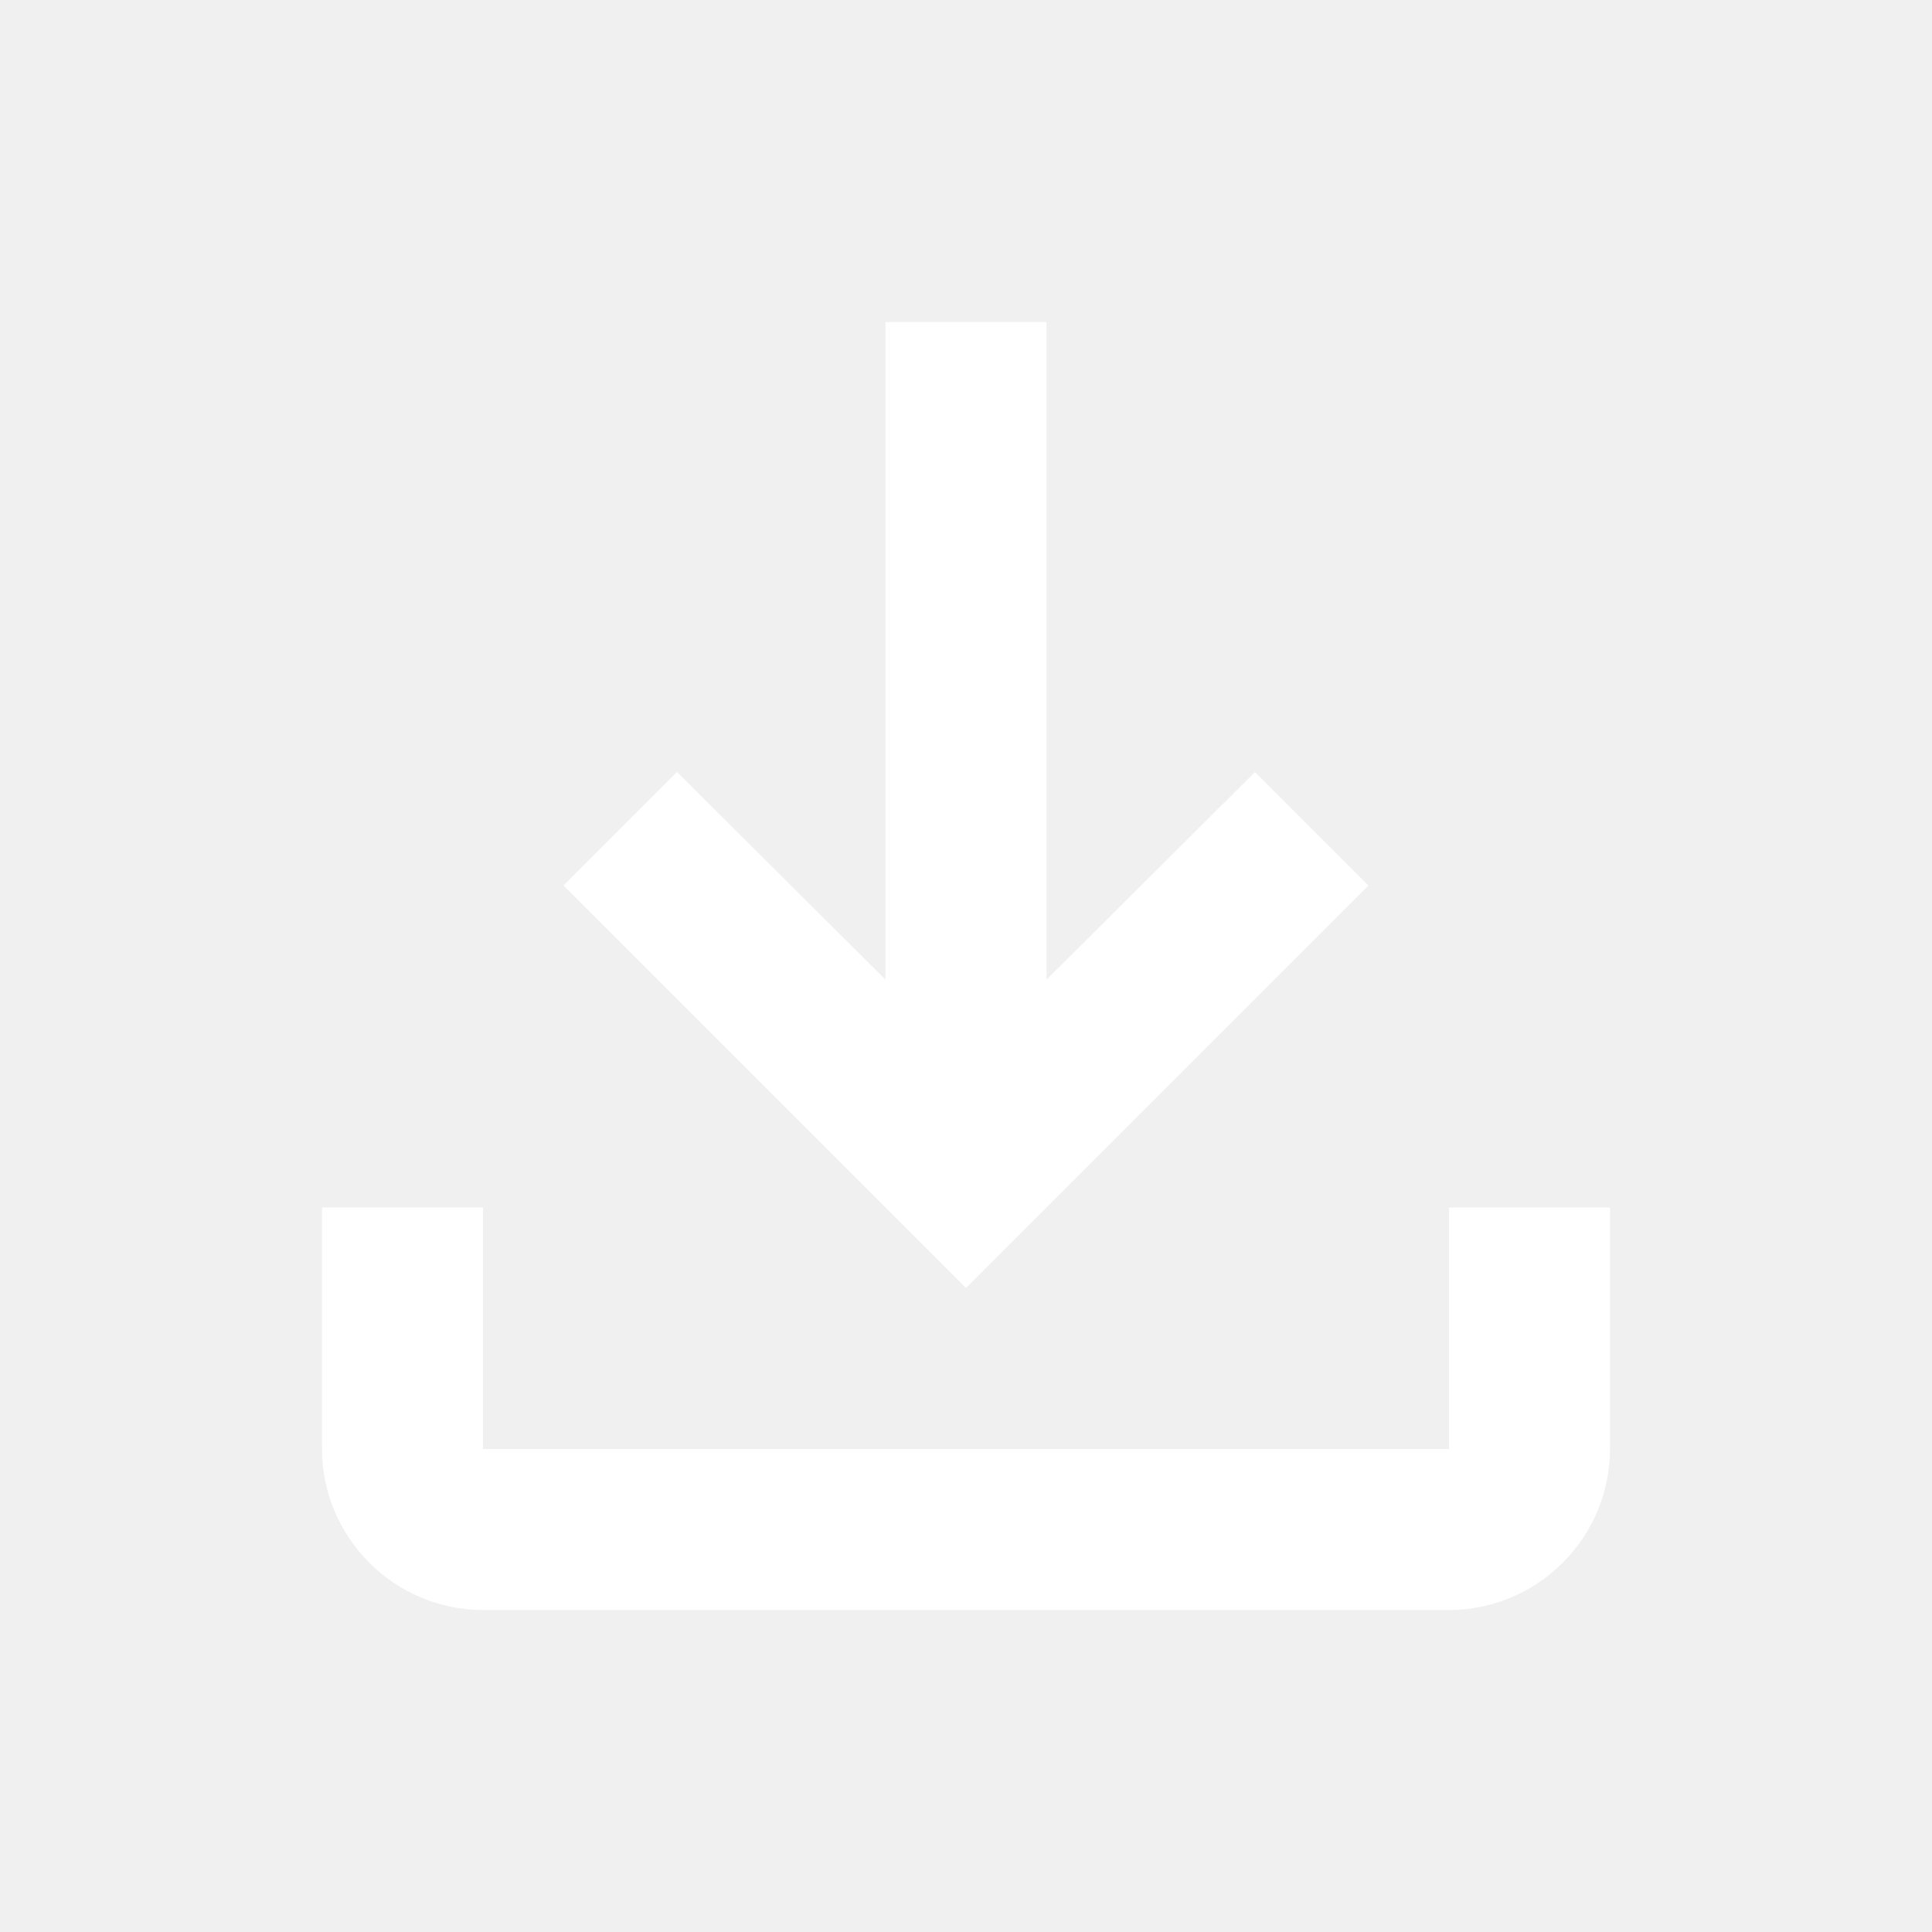
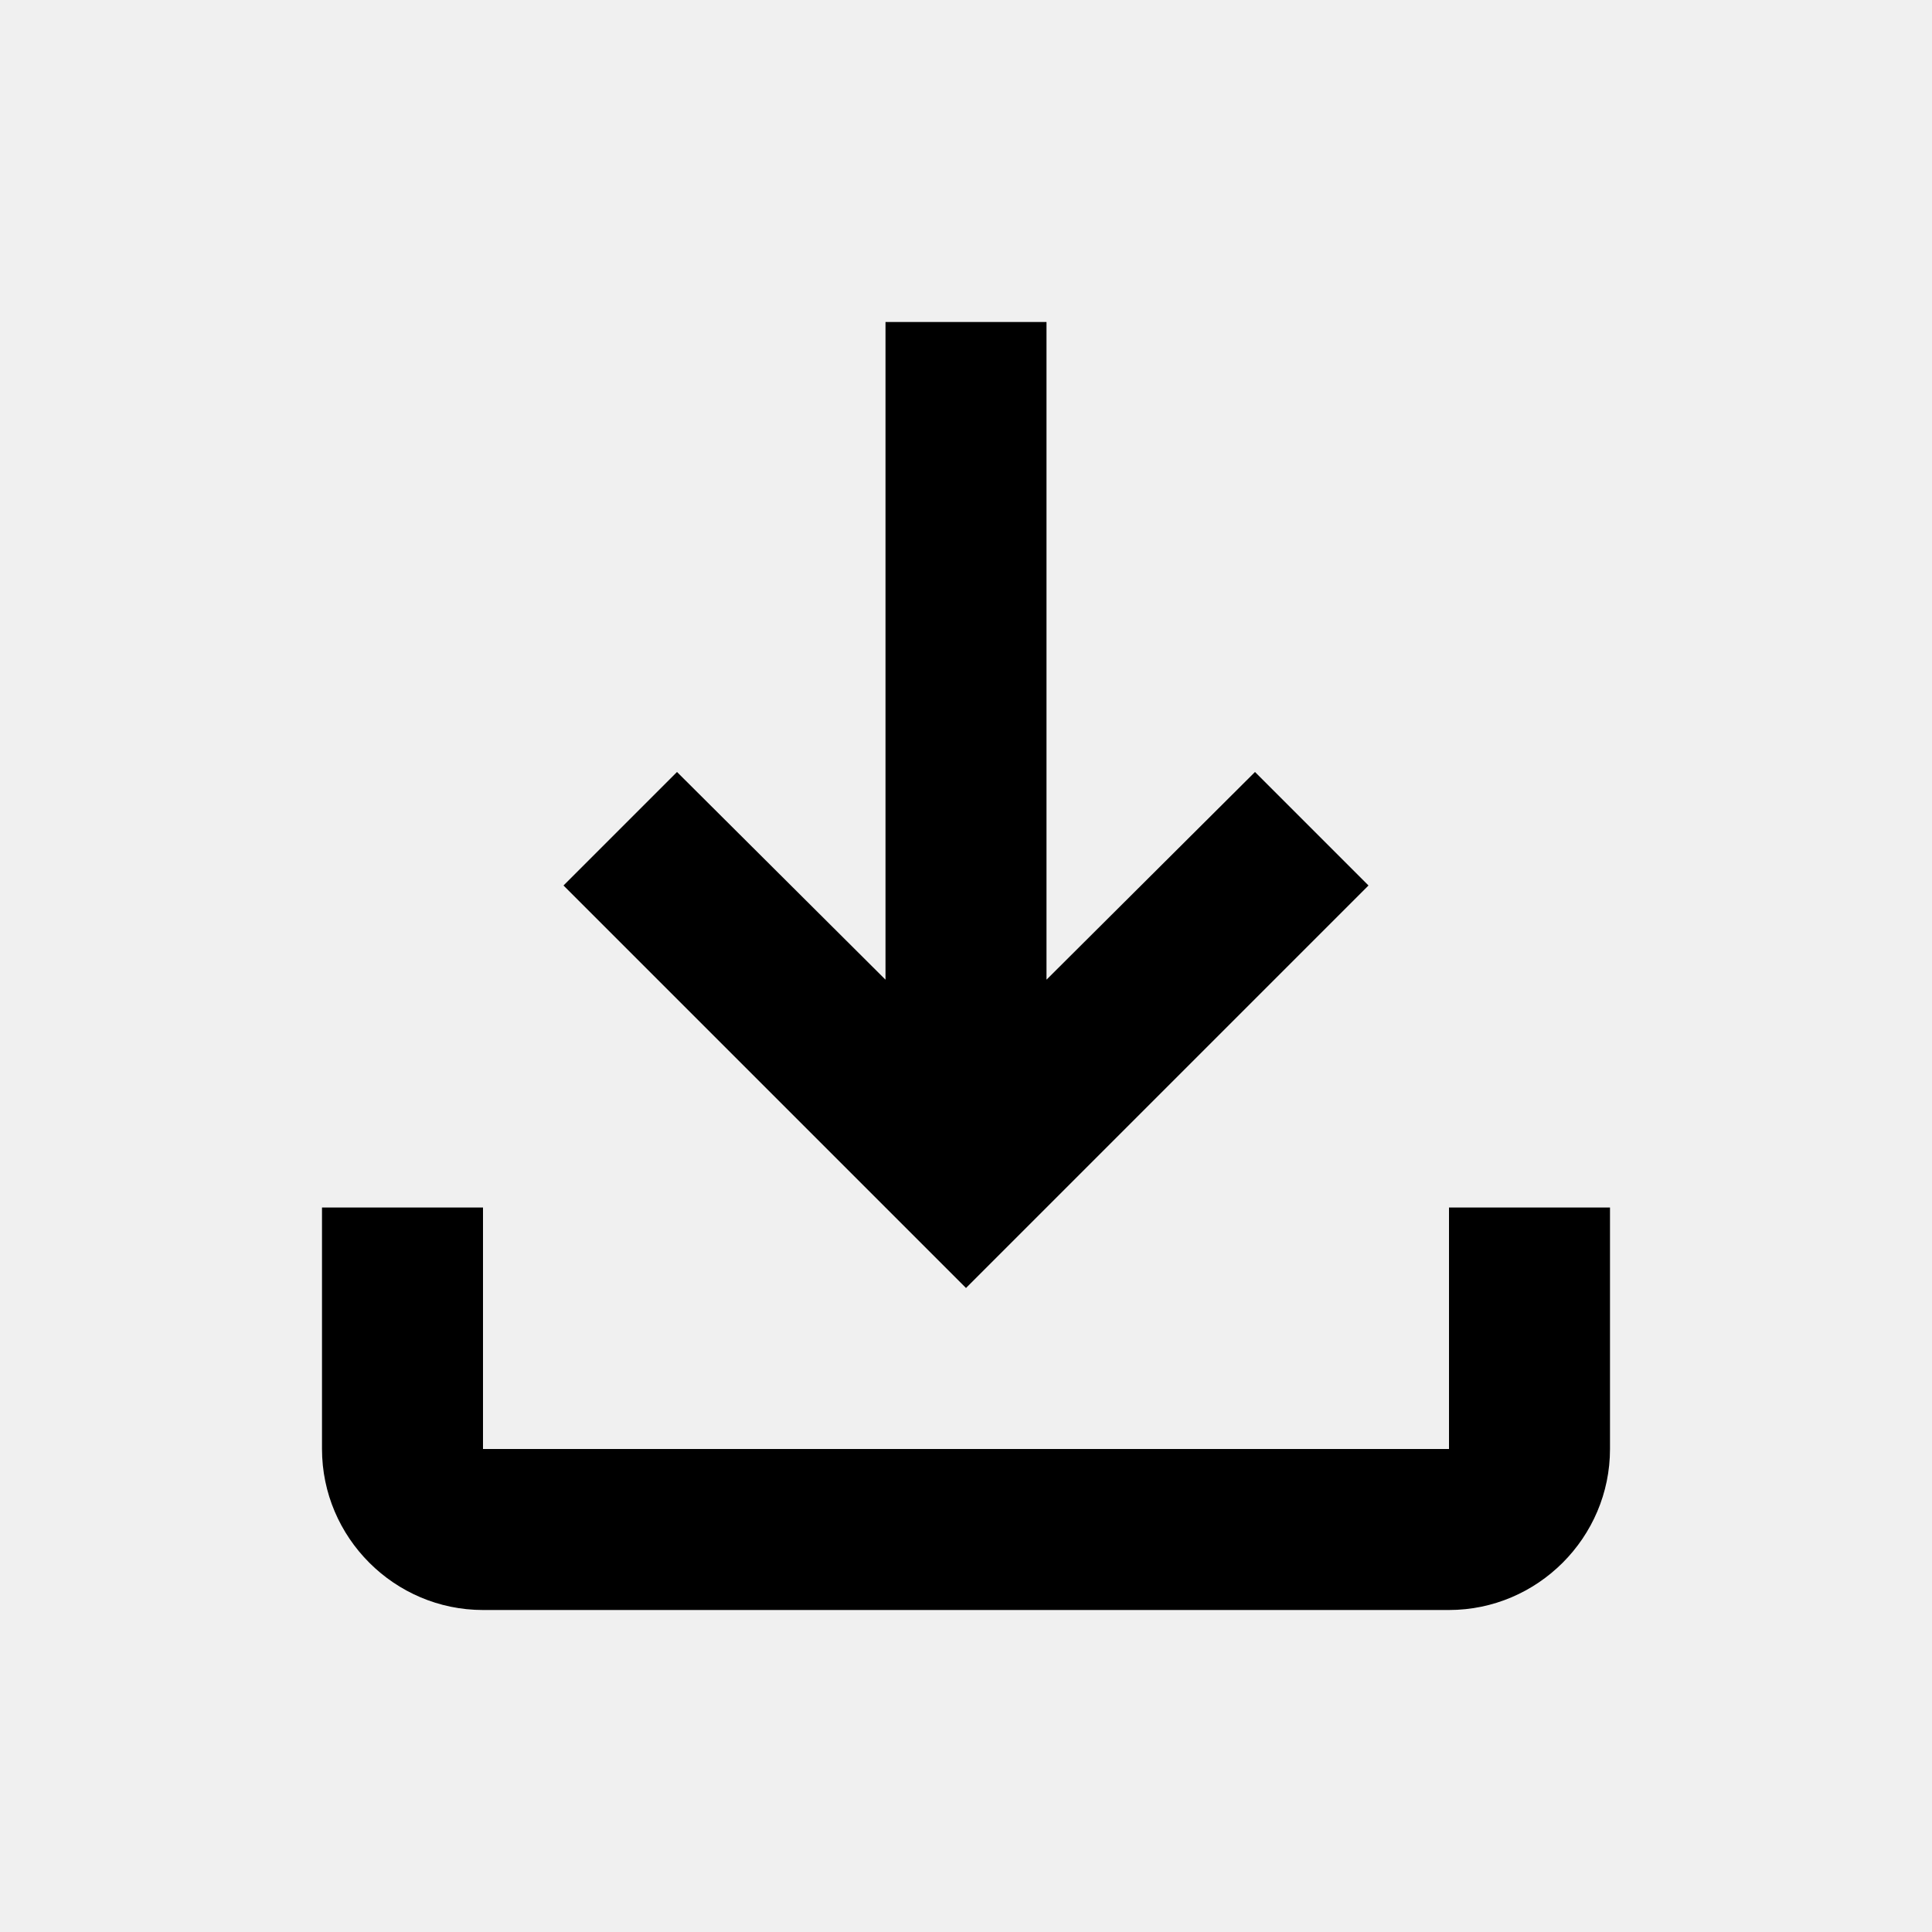
<svg xmlns="http://www.w3.org/2000/svg" width="24" height="24" viewBox="0 0 24 24" fill="none">
  <g clip-path="url(#clip0_3_346)">
-     <path d="M18 15V18H6V15H4V18C4 19.1 4.9 20 6 20H18C19.1 20 20 19.1 20 18V15H18ZM17 11L15.59 9.59L13 12.17V4H11V12.17L8.41 9.59L7 11L12 16L17 11Z" fill="white" />
+     <path d="M18 15V18H6V15H4V18C4 19.1 4.9 20 6 20H18C19.1 20 20 19.1 20 18V15H18ZM17 11L15.59 9.59L13 12.17V4H11V12.17L8.41 9.59L7 11L12 16L17 11Z" fill="currentColor" />
  </g>
  <defs>
    <clipPath id="clip0_3_346">
      <rect width="24" height="24" fill="white" />
    </clipPath>
  </defs>
</svg>
